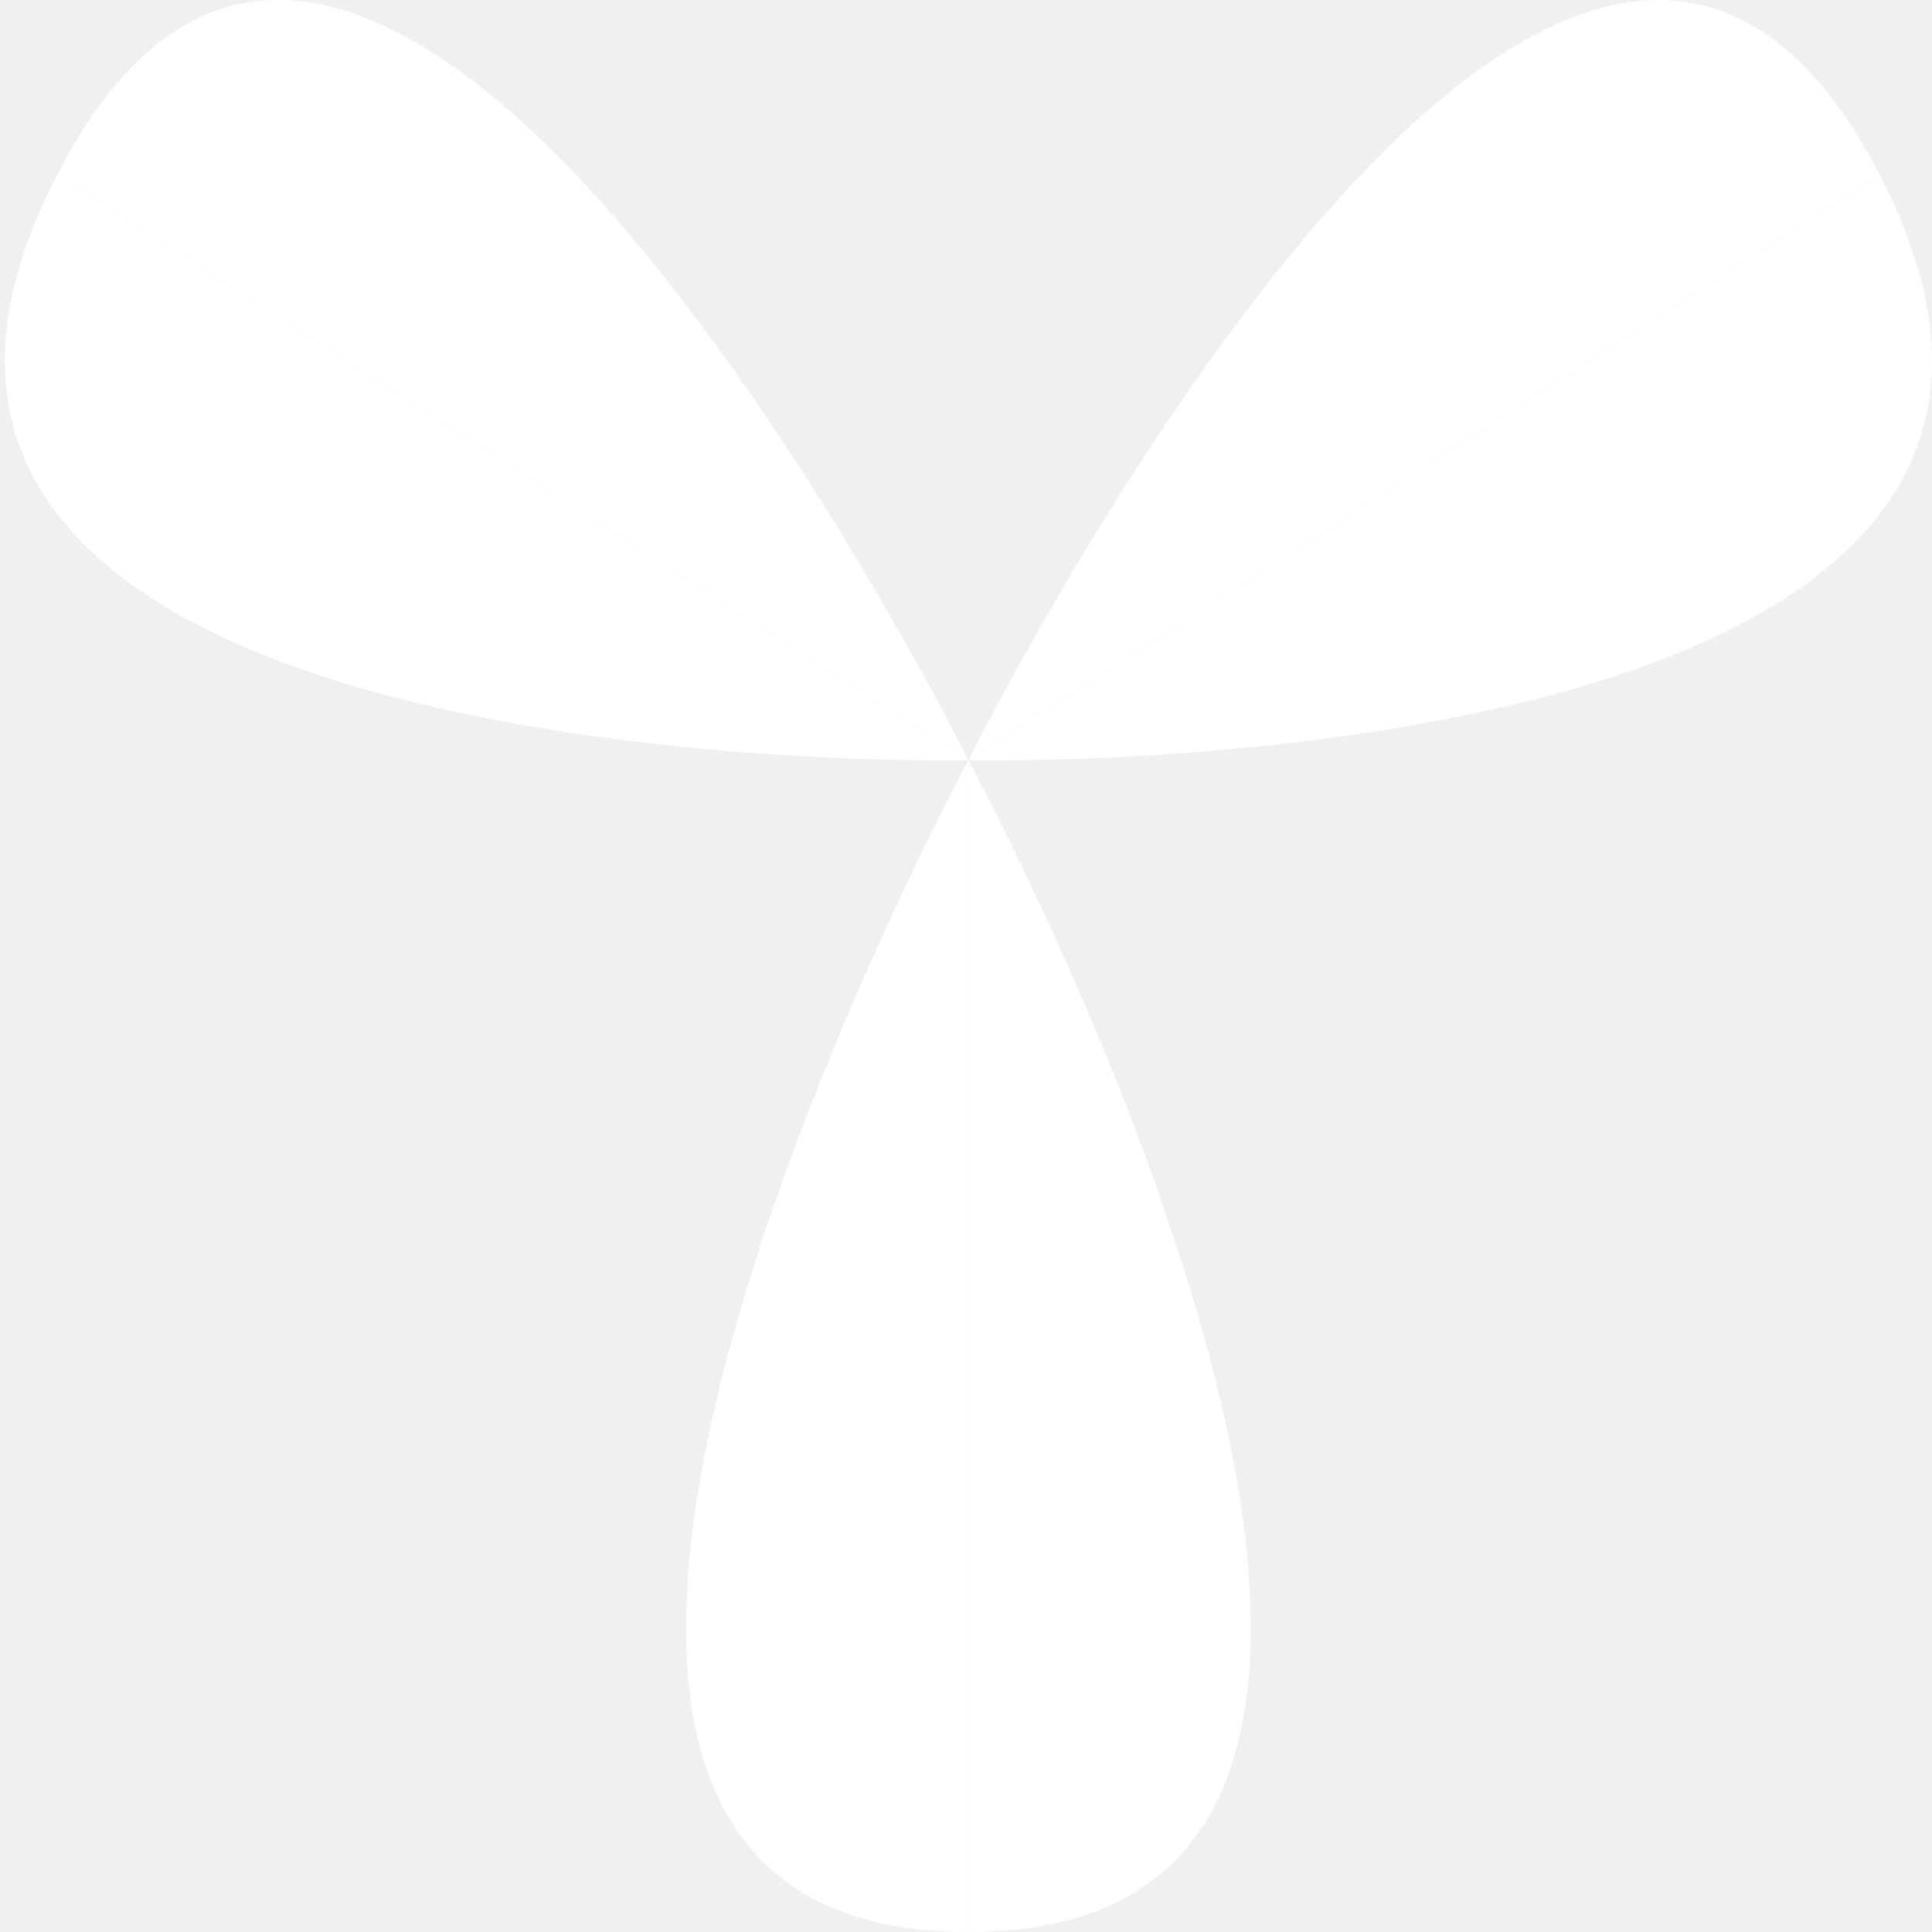
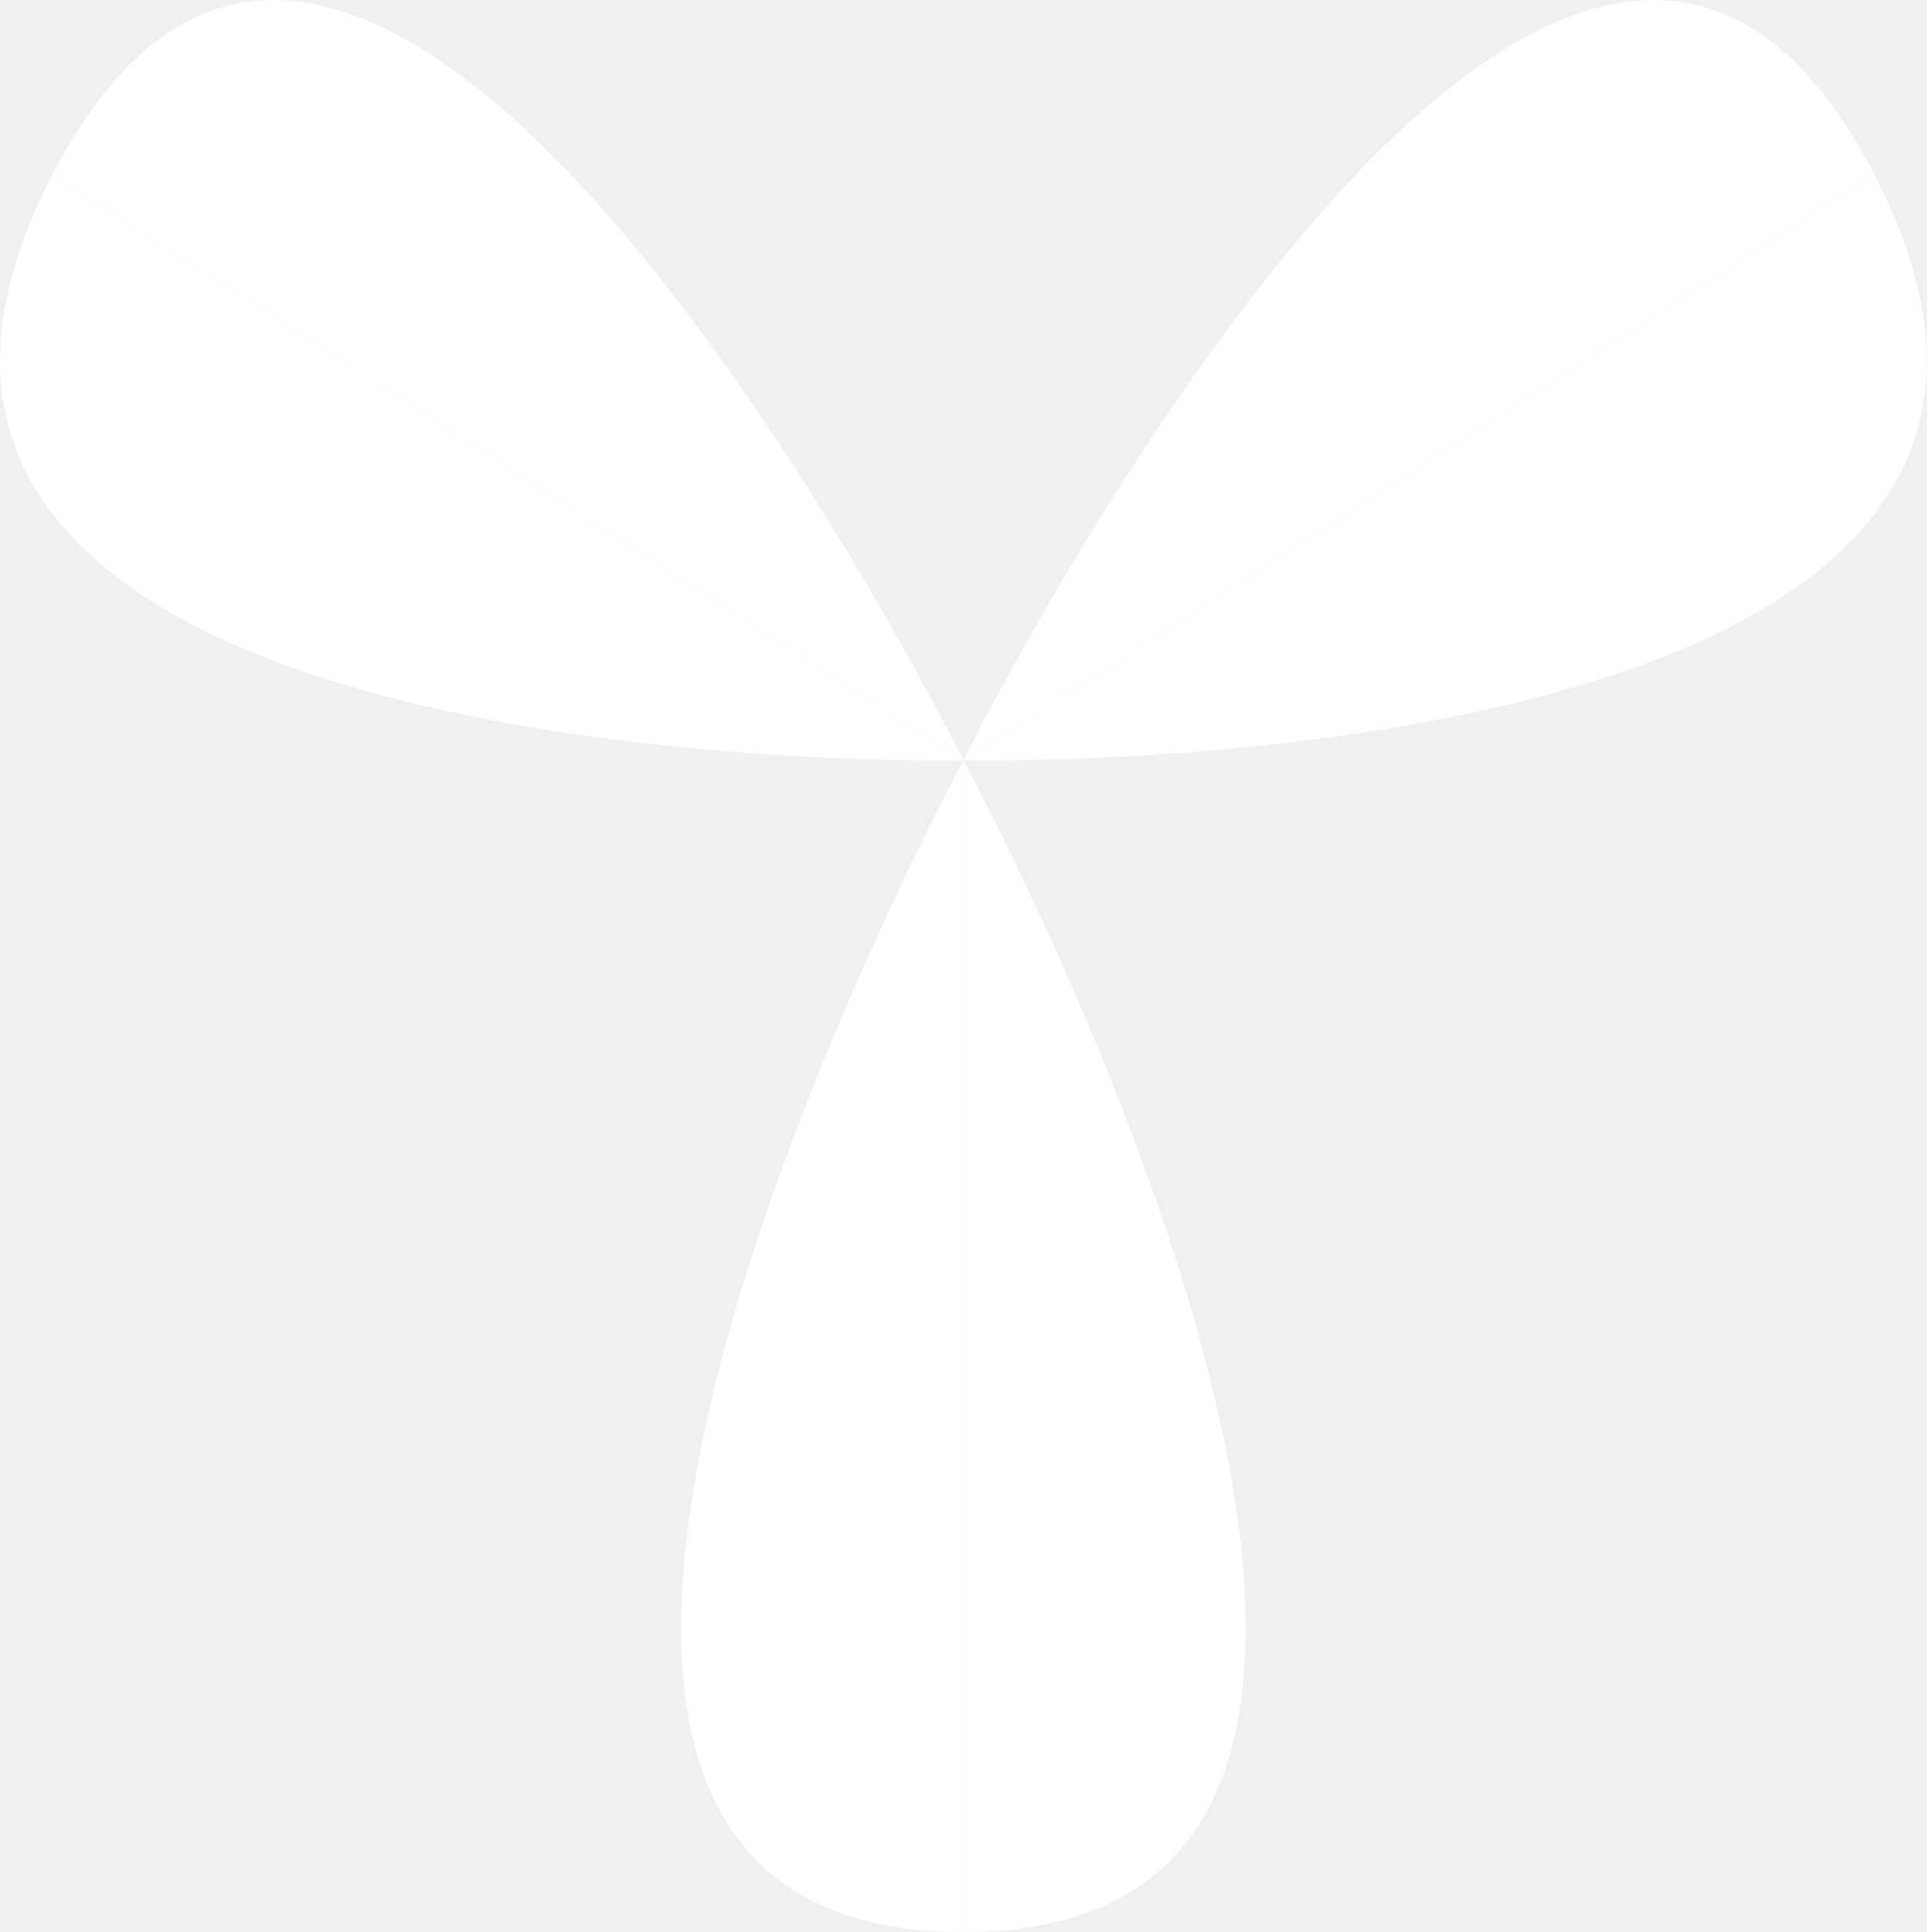
- <svg xmlns="http://www.w3.org/2000/svg" id="_图层_1" data-name="图层 1" viewBox="0 0 1000 1000">
+ <svg xmlns="http://www.w3.org/2000/svg" id="_图层_1" data-name=" 图层 1" viewBox="0 0 997.491 999.998">
  <defs>
    <style>
      .cls-1 {
        fill: #fff;
      }
    </style>
  </defs>
-   <path class="cls-1" d="M501.26,393.53s-328.86,606.47,0,606.47" />
-   <path class="cls-1" d="M501.26,393.53s328.86,606.47,0,606.47" />
-   <path class="cls-1" d="M501.26,393.53s636.02,13.96,471.59-303.24" />
-   <path class="cls-1" d="M501.26,393.53S808.41-226.9,972.84,90.29" />
-   <path class="cls-1" d="M501.26,393.53S194.1-226.9,29.67,90.29" />
-   <path class="cls-1" d="M501.26,393.53S-134.76,407.48,29.67,90.29" />
+   <path class="cls-1" d="M498.746,393.528s-328.86,606.47,0,606.47" />
+   <path class="cls-1" d="M498.746,393.528s328.86,606.47,0,606.47" />
+   <path class="cls-1" d="M498.746,393.528s636.02,13.96,471.59-303.24" />
+   <path class="cls-1" d="M498.746,393.528S805.896-226.902,970.326,90.288" />
+   <path class="cls-1" d="M498.746,393.528S191.586-226.902,27.156,90.288" />
+   <path class="cls-1" d="M498.746,393.528S-137.274,407.478,27.156,90.288" />
</svg>
